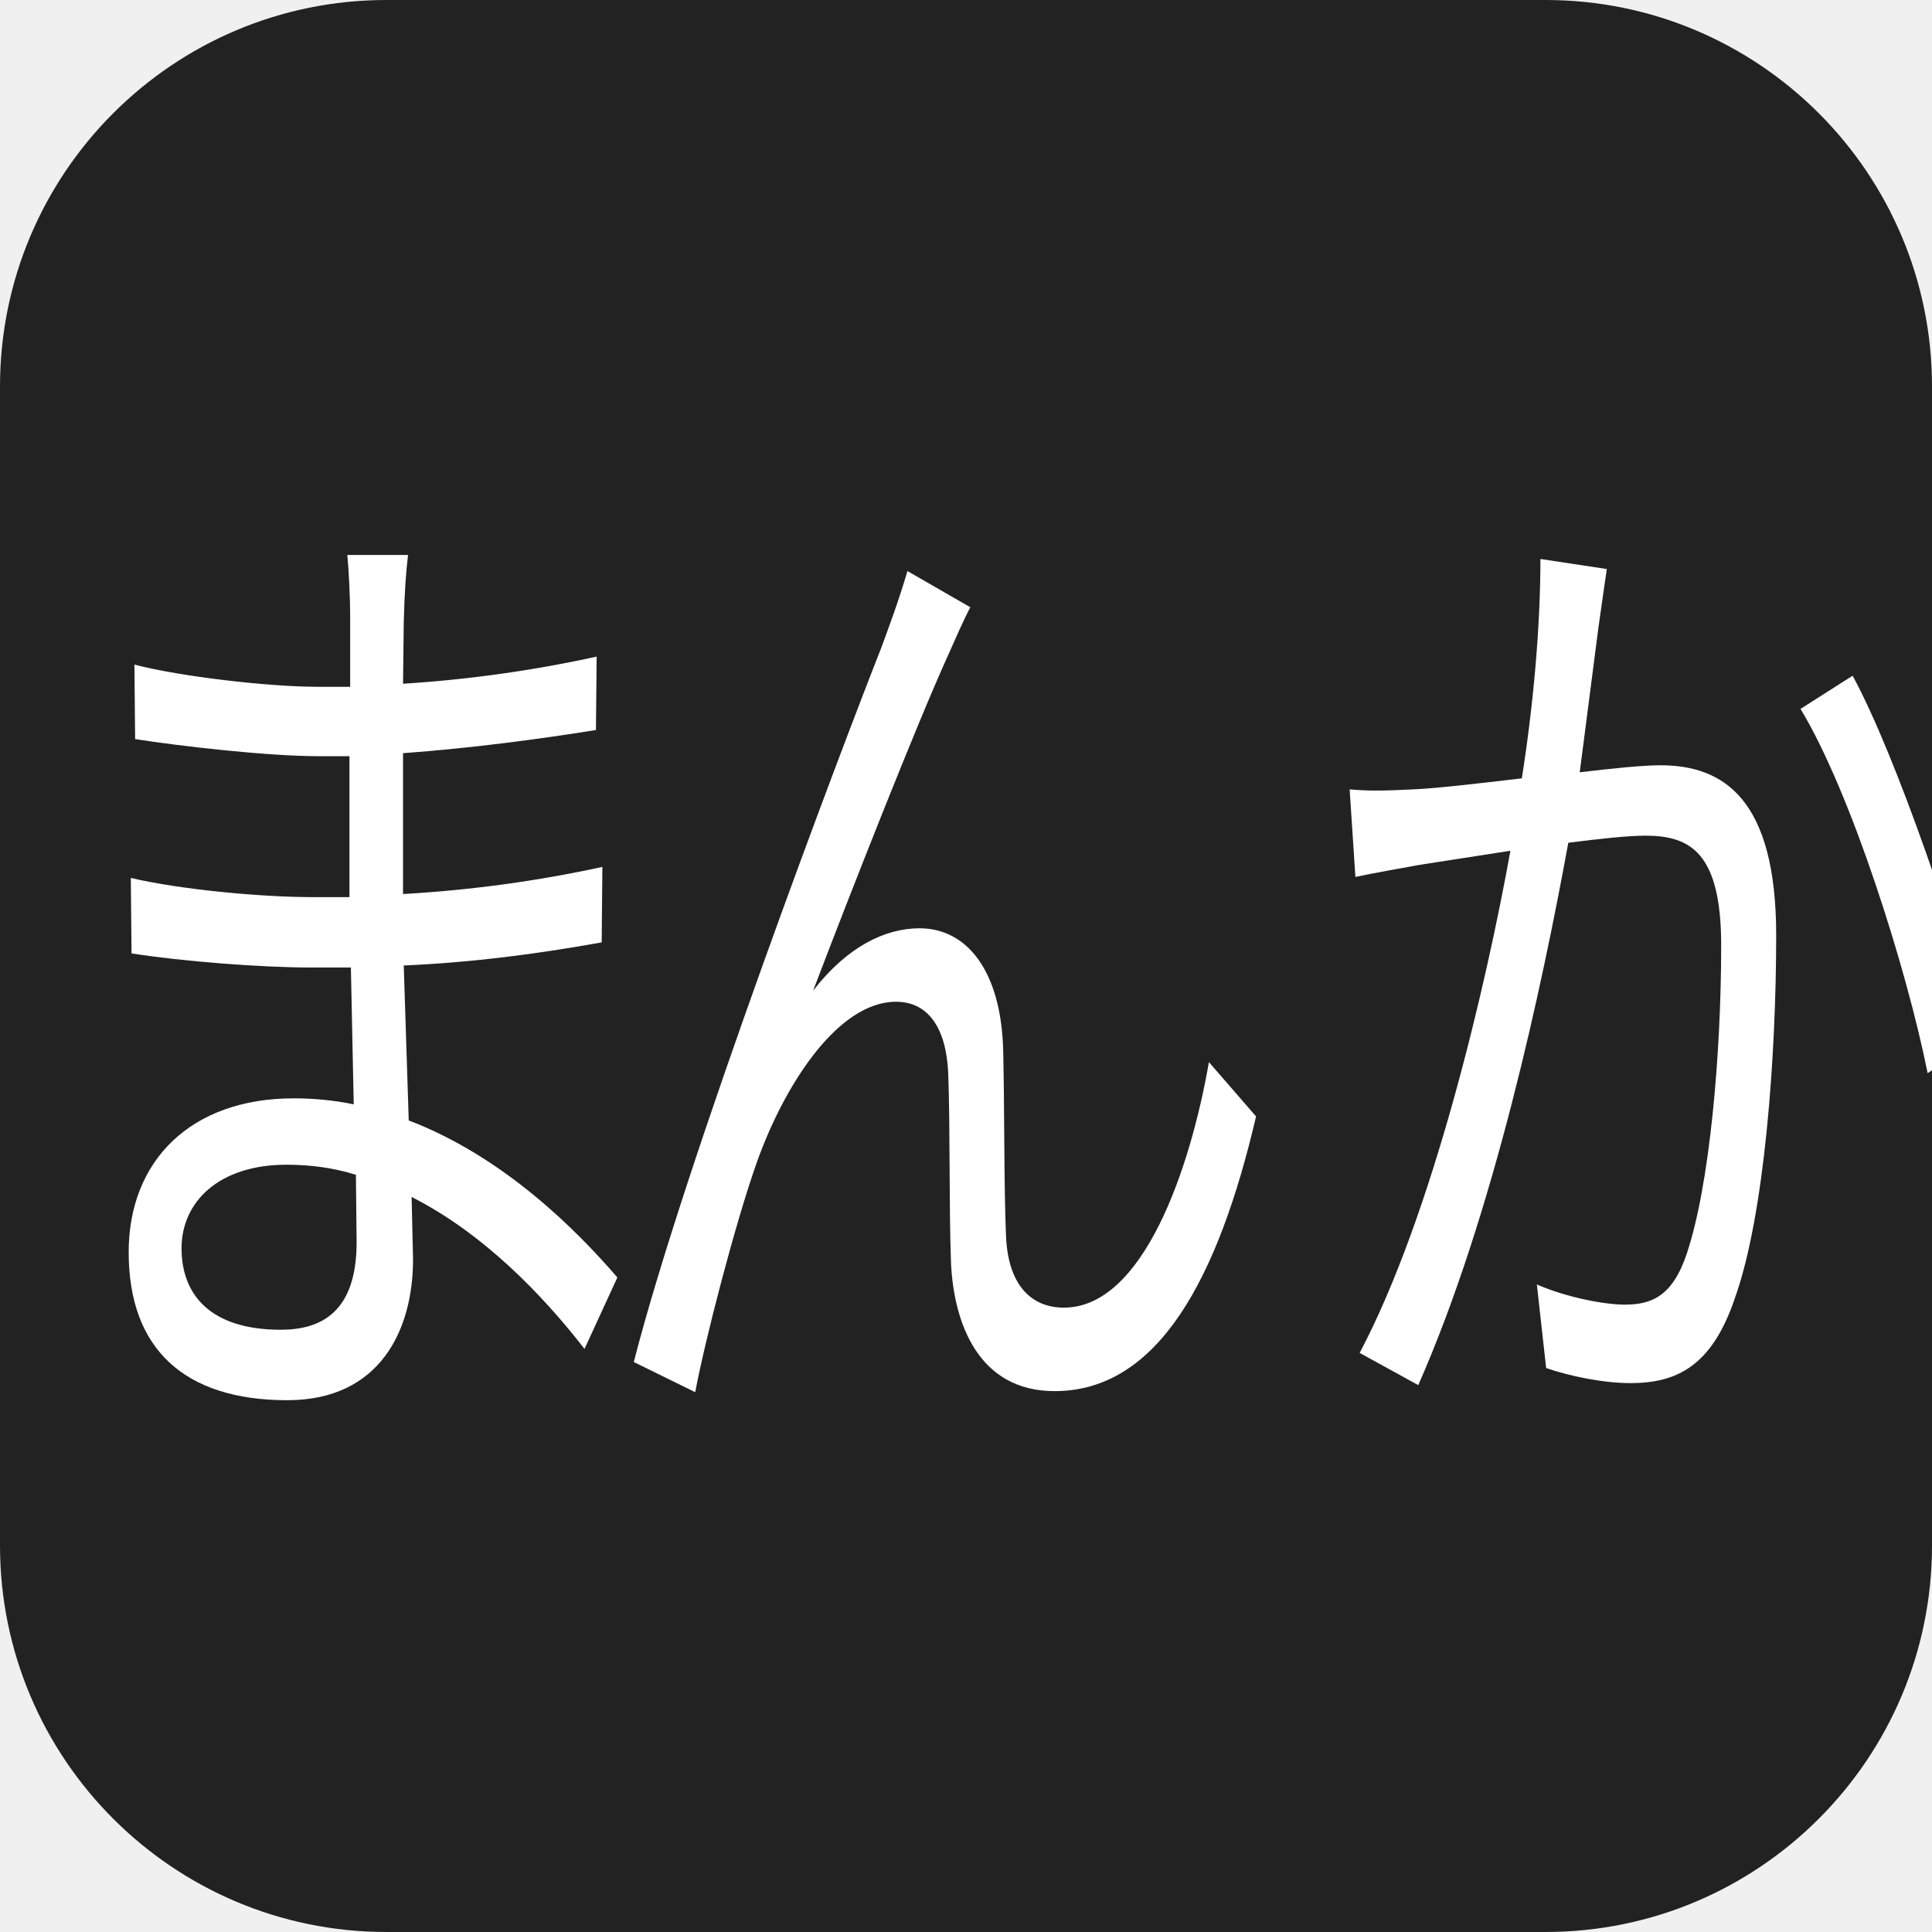
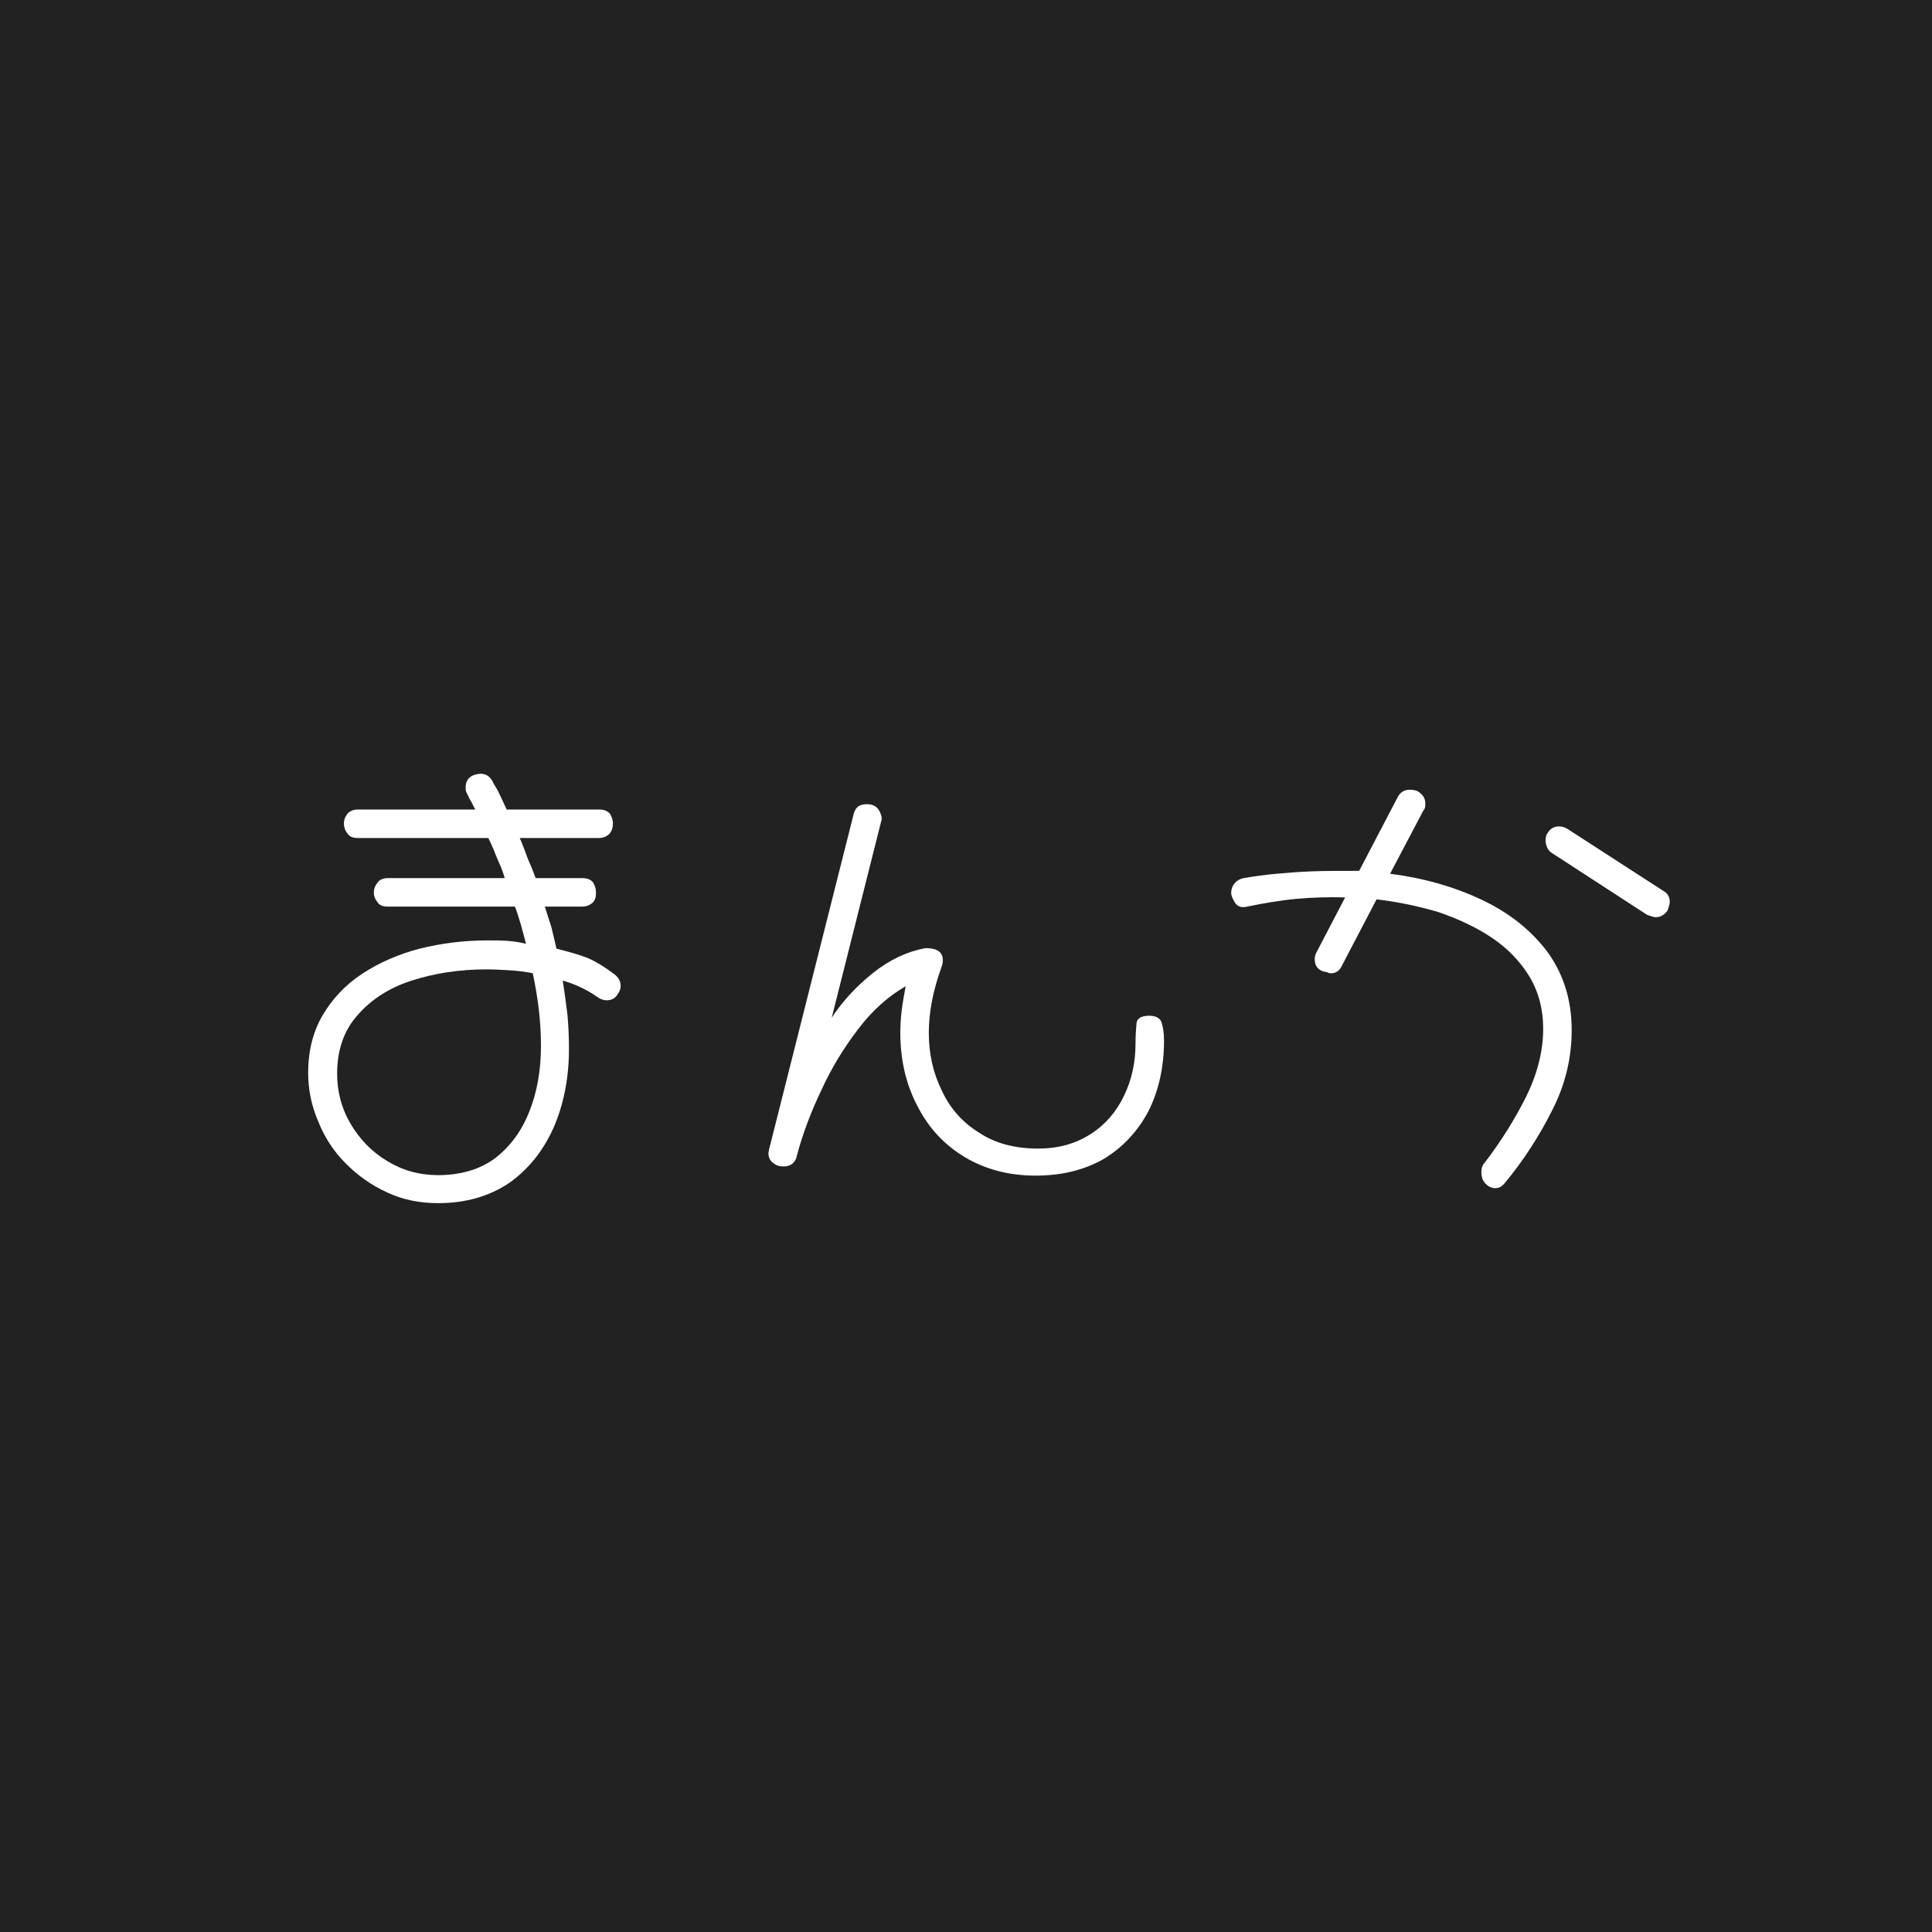
- <svg xmlns="http://www.w3.org/2000/svg" width="100%" height="100%" viewBox="0 0 512 512" version="1.1" xml:space="preserve" style="fill-rule:evenodd;clip-rule:evenodd;stroke-linejoin:round;stroke-miterlimit:2;">
-   <g transform="matrix(1.89456,0,0,2.33054,-99.7007,-257.071)">
-     <path d="M322.873,154.243L322.873,286.058C322.873,310.308 298.654,329.996 268.823,329.996L106.674,329.996C76.844,329.996 52.625,310.308 52.625,286.058L52.625,154.243C52.625,129.993 76.844,110.305 106.674,110.305L268.823,110.305C298.654,110.305 322.873,129.993 322.873,154.243Z" style="fill:rgb(34,34,34);" />
+ <svg xmlns="http://www.w3.org/2000/svg" width="100%" height="100%" viewBox="0 0 1024 1024" version="1.1" xml:space="preserve" style="fill-rule:evenodd;clip-rule:evenodd;stroke-linejoin:round;stroke-miterlimit:2;">
+   <g transform="matrix(0.923393,0,0,0.919852,32.7442,27.909)">
+     <rect x="-35.461" y="-30.341" width="1108.95" height="1113.22" style="fill:rgb(34,34,34);" />
  </g>
-   <g transform="matrix(1,0,0,1,-353.563,-89.7745)">
-     <g transform="matrix(0.71,0,0,1,102.43,0)">
-       <g transform="matrix(266.667,0,0,266.667,1053.47,448.575)">
-             </g>
-       <text x="353.206px" y="448.575px" style="font-family:'MPLUS1-Regular', 'M PLUS 1';font-size:266.667px;fill:white;">ま<tspan x="570.006px 786.806px " y="448.575px 448.575px ">んか</tspan>
-       </text>
-     </g>
+   <g transform="matrix(256,0,0,256,128,601.6)">
+     <path d="M0.407,0.141C0.369,0.141 0.334,0.134 0.302,0.119C0.269,0.104 0.241,0.084 0.216,0.059C0.191,0.034 0.172,0.005 0.159,-0.028C0.145,-0.06 0.138,-0.094 0.138,-0.129C0.138,-0.174 0.148,-0.214 0.168,-0.248C0.188,-0.282 0.215,-0.311 0.25,-0.334C0.285,-0.357 0.324,-0.374 0.369,-0.386C0.414,-0.397 0.46,-0.403 0.509,-0.403C0.524,-0.403 0.538,-0.403 0.551,-0.402C0.564,-0.401 0.577,-0.399 0.589,-0.396C0.586,-0.407 0.583,-0.42 0.578,-0.437C0.573,-0.454 0.569,-0.466 0.566,-0.473L0.303,-0.473C0.292,-0.473 0.285,-0.476 0.281,-0.483C0.276,-0.489 0.274,-0.495 0.274,-0.502C0.274,-0.51 0.277,-0.517 0.282,-0.523C0.286,-0.529 0.294,-0.532 0.303,-0.532L0.545,-0.532C0.544,-0.535 0.542,-0.543 0.537,-0.555C0.532,-0.566 0.527,-0.578 0.522,-0.591C0.517,-0.603 0.513,-0.611 0.511,-0.615L0.241,-0.615C0.23,-0.615 0.223,-0.618 0.219,-0.625C0.214,-0.631 0.212,-0.638 0.212,-0.645C0.212,-0.653 0.215,-0.66 0.22,-0.666C0.225,-0.671 0.232,-0.674 0.241,-0.674L0.484,-0.674C0.478,-0.685 0.475,-0.692 0.474,-0.693C0.473,-0.694 0.471,-0.698 0.468,-0.705C0.465,-0.71 0.464,-0.714 0.464,-0.719C0.464,-0.732 0.469,-0.74 0.48,-0.745C0.486,-0.747 0.491,-0.748 0.495,-0.748C0.506,-0.748 0.514,-0.743 0.52,-0.732C0.521,-0.729 0.524,-0.724 0.529,-0.716C0.534,-0.707 0.54,-0.693 0.549,-0.674L0.74,-0.674C0.751,-0.674 0.758,-0.671 0.763,-0.665C0.767,-0.658 0.769,-0.652 0.769,-0.645C0.769,-0.637 0.767,-0.63 0.762,-0.624C0.756,-0.618 0.749,-0.615 0.74,-0.615L0.576,-0.615C0.578,-0.611 0.581,-0.604 0.585,-0.593C0.589,-0.582 0.593,-0.571 0.598,-0.56C0.603,-0.549 0.606,-0.539 0.609,-0.532L0.705,-0.532C0.716,-0.532 0.723,-0.529 0.728,-0.523C0.732,-0.516 0.734,-0.509 0.734,-0.502C0.734,-0.493 0.732,-0.486 0.727,-0.481C0.721,-0.476 0.714,-0.473 0.705,-0.473L0.628,-0.473C0.633,-0.457 0.638,-0.442 0.642,-0.429C0.645,-0.415 0.649,-0.401 0.652,-0.386C0.679,-0.379 0.701,-0.373 0.718,-0.366C0.734,-0.359 0.752,-0.348 0.772,-0.333C0.781,-0.326 0.785,-0.318 0.785,-0.309C0.785,-0.303 0.783,-0.297 0.779,-0.292C0.774,-0.283 0.766,-0.279 0.756,-0.279C0.75,-0.279 0.744,-0.281 0.738,-0.285C0.717,-0.3 0.692,-0.312 0.665,-0.32C0.669,-0.295 0.672,-0.271 0.675,-0.248C0.677,-0.224 0.678,-0.201 0.678,-0.179C0.678,-0.118 0.667,-0.063 0.646,-0.015C0.624,0.034 0.593,0.072 0.553,0.1C0.512,0.127 0.464,0.141 0.407,0.141ZM0.407,0.083C0.454,0.083 0.494,0.071 0.525,0.048C0.556,0.024 0.58,-0.008 0.596,-0.049C0.612,-0.089 0.62,-0.134 0.62,-0.185C0.62,-0.234 0.614,-0.284 0.603,-0.335C0.588,-0.338 0.573,-0.34 0.557,-0.341C0.54,-0.342 0.524,-0.343 0.507,-0.343C0.451,-0.343 0.4,-0.335 0.353,-0.32C0.306,-0.305 0.269,-0.281 0.241,-0.249C0.212,-0.217 0.198,-0.176 0.198,-0.127C0.198,-0.09 0.207,-0.055 0.226,-0.023C0.245,0.009 0.27,0.035 0.302,0.054C0.333,0.073 0.368,0.083 0.407,0.083Z" style="fill:white;fill-rule:nonzero;" />
+   </g>
+   <g transform="matrix(256,0,0,256,384,601.6)">
+     <path d="M0.644,0.084C0.589,0.084 0.54,0.071 0.498,0.046C0.456,0.021 0.423,-0.014 0.4,-0.059C0.376,-0.104 0.364,-0.155 0.364,-0.212C0.364,-0.227 0.365,-0.243 0.367,-0.259C0.369,-0.275 0.372,-0.291 0.375,-0.308C0.34,-0.288 0.307,-0.259 0.278,-0.221C0.248,-0.182 0.222,-0.14 0.201,-0.094C0.179,-0.048 0.162,-0.003 0.15,0.042C0.149,0.049 0.146,0.054 0.141,0.059C0.136,0.063 0.13,0.065 0.123,0.065C0.114,0.065 0.107,0.063 0.101,0.058C0.094,0.053 0.091,0.046 0.091,0.037C0.091,0.036 0.091,0.034 0.092,0.033C0.092,0.031 0.092,0.029 0.093,0.027L0.267,-0.663C0.269,-0.672 0.273,-0.678 0.278,-0.681C0.283,-0.684 0.289,-0.685 0.295,-0.685C0.306,-0.685 0.315,-0.681 0.32,-0.672C0.325,-0.663 0.327,-0.655 0.324,-0.648L0.222,-0.243C0.245,-0.278 0.274,-0.309 0.308,-0.336C0.342,-0.363 0.378,-0.38 0.416,-0.387C0.44,-0.387 0.452,-0.379 0.452,-0.362C0.452,-0.357 0.451,-0.352 0.449,-0.347C0.432,-0.3 0.423,-0.255 0.423,-0.212C0.423,-0.168 0.432,-0.128 0.45,-0.092C0.467,-0.055 0.493,-0.026 0.527,-0.005C0.56,0.017 0.601,0.028 0.649,0.028C0.691,0.028 0.727,0.018 0.758,-0.002C0.788,-0.021 0.811,-0.048 0.827,-0.081C0.843,-0.114 0.851,-0.15 0.851,-0.19C0.851,-0.206 0.852,-0.22 0.853,-0.231C0.854,-0.242 0.863,-0.247 0.88,-0.247C0.893,-0.247 0.902,-0.242 0.905,-0.233C0.908,-0.223 0.91,-0.211 0.91,-0.196C0.91,-0.141 0.899,-0.092 0.878,-0.05C0.856,-0.008 0.825,0.025 0.786,0.049C0.746,0.072 0.699,0.084 0.644,0.084Z" style="fill:white;fill-rule:nonzero;" />
+   </g>
+   <g transform="matrix(256,0,0,256,640,601.6)">
+     <path d="M0.576,0.101C0.57,0.095 0.567,0.087 0.567,0.077C0.567,0.069 0.569,0.062 0.574,0.057C0.607,0.014 0.636,-0.032 0.66,-0.08C0.683,-0.127 0.695,-0.174 0.695,-0.22C0.695,-0.261 0.685,-0.298 0.666,-0.329C0.647,-0.36 0.621,-0.387 0.588,-0.409C0.555,-0.431 0.518,-0.448 0.477,-0.462C0.436,-0.474 0.393,-0.483 0.35,-0.488L0.279,-0.352C0.274,-0.341 0.267,-0.335 0.256,-0.335C0.253,-0.335 0.251,-0.335 0.248,-0.337C0.245,-0.338 0.242,-0.338 0.239,-0.339C0.228,-0.343 0.222,-0.351 0.222,-0.364C0.222,-0.369 0.223,-0.374 0.226,-0.379L0.285,-0.492C0.251,-0.493 0.217,-0.492 0.184,-0.489C0.151,-0.486 0.117,-0.48 0.082,-0.473C0.071,-0.47 0.062,-0.473 0.057,-0.481C0.052,-0.489 0.049,-0.496 0.049,-0.501C0.049,-0.508 0.051,-0.515 0.056,-0.521C0.06,-0.526 0.066,-0.53 0.075,-0.532C0.098,-0.536 0.121,-0.539 0.143,-0.541C0.165,-0.543 0.19,-0.545 0.217,-0.546C0.244,-0.547 0.276,-0.547 0.314,-0.547L0.394,-0.7C0.399,-0.71 0.408,-0.715 0.419,-0.715C0.425,-0.715 0.43,-0.714 0.435,-0.712C0.44,-0.709 0.444,-0.705 0.447,-0.701C0.45,-0.696 0.451,-0.691 0.451,-0.686C0.451,-0.679 0.45,-0.675 0.447,-0.672L0.378,-0.541C0.448,-0.532 0.511,-0.514 0.568,-0.487C0.625,-0.46 0.67,-0.424 0.704,-0.379C0.737,-0.333 0.754,-0.28 0.754,-0.217C0.754,-0.16 0.741,-0.105 0.714,-0.052C0.687,0.002 0.654,0.053 0.615,0.1C0.609,0.107 0.603,0.11 0.596,0.11C0.589,0.11 0.582,0.107 0.576,0.101ZM0.91,-0.456L0.713,-0.584C0.708,-0.587 0.705,-0.591 0.703,-0.596C0.701,-0.601 0.7,-0.605 0.7,-0.61C0.7,-0.616 0.701,-0.621 0.704,-0.625C0.709,-0.634 0.717,-0.639 0.728,-0.639C0.734,-0.639 0.74,-0.637 0.745,-0.634L0.943,-0.506C0.952,-0.501 0.957,-0.494 0.957,-0.483C0.957,-0.478 0.955,-0.472 0.952,-0.464C0.945,-0.455 0.937,-0.451 0.928,-0.451C0.924,-0.451 0.918,-0.453 0.91,-0.456Z" style="fill:white;fill-rule:nonzero;" />
  </g>
</svg>
